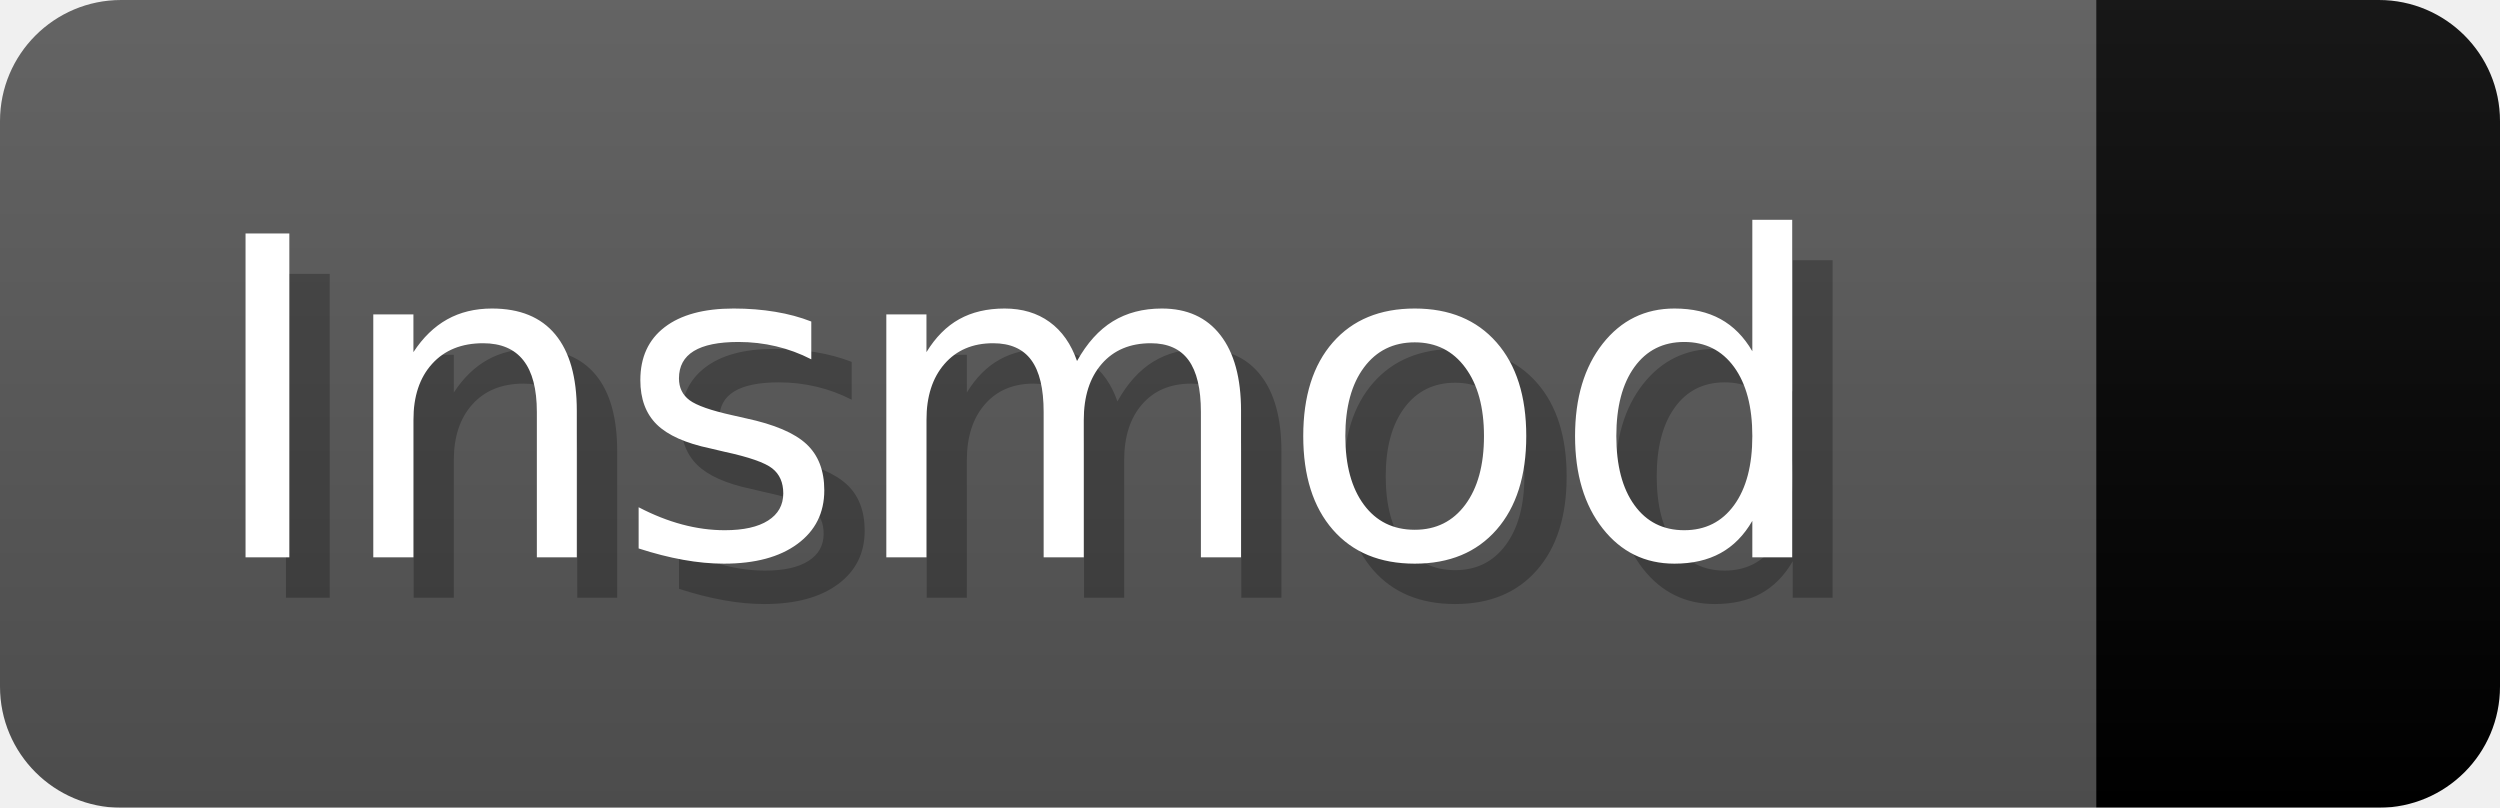
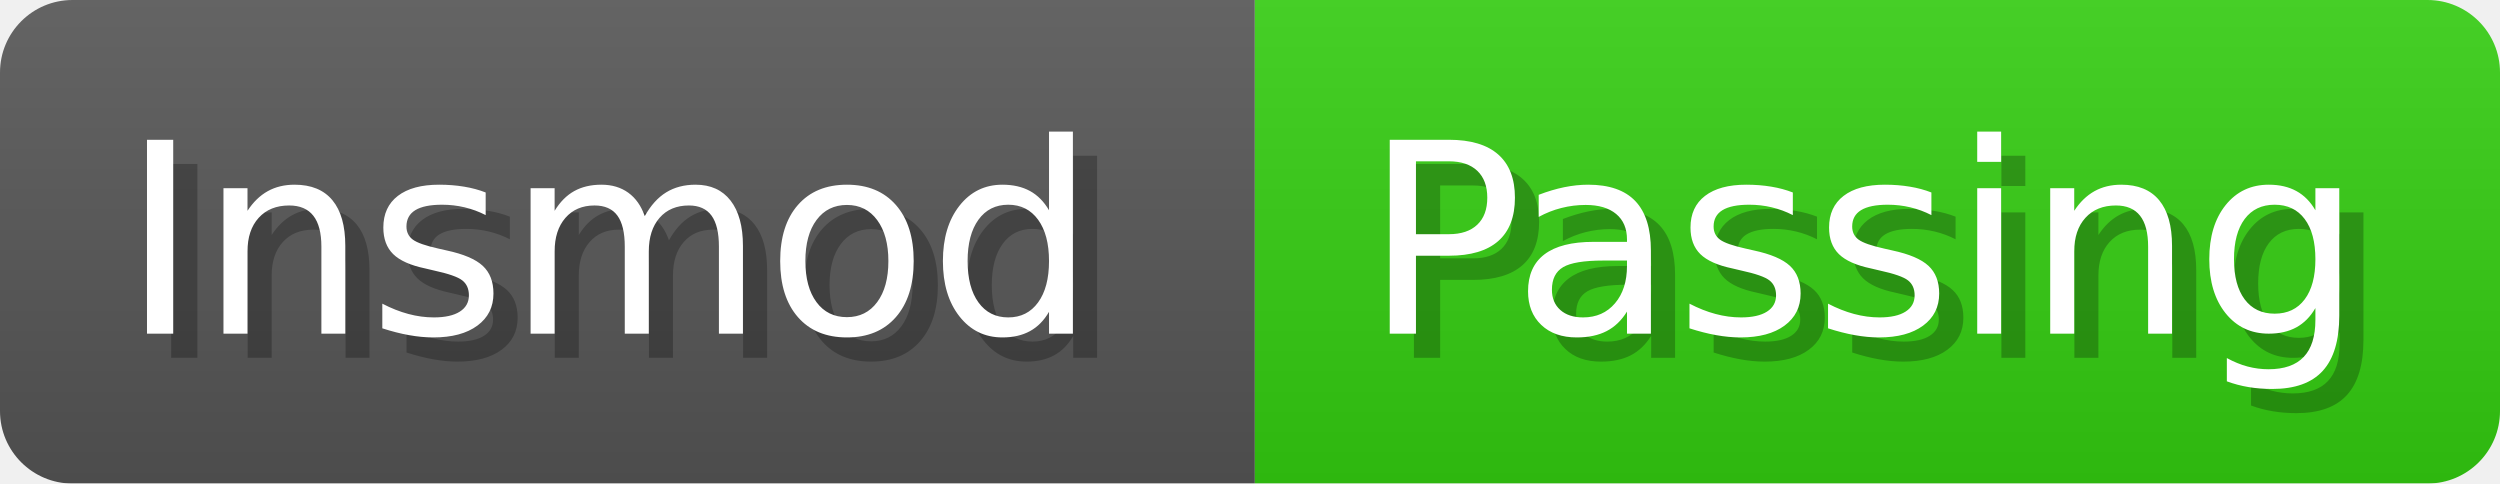
- <svg xmlns="http://www.w3.org/2000/svg" width="61.9" height="20" viewBox="0 0 619 200" role="img" aria-label="Insmod: ">
+ <svg xmlns="http://www.w3.org/2000/svg" width="103.4" height="20" viewBox="0 0 1034 200" role="img" aria-label="Insmod: Passing">
  <linearGradient id="a" x2="0" y2="100%">
    <stop offset="0" stop-opacity=".1" stop-color="#EEE" />
    <stop offset="1" stop-opacity=".1" />
  </linearGradient>
  <mask id="m">
-     <rect width="619" height="200" rx="30" fill="#FFF" />
+     <rect width="1034" height="200" rx="30" fill="#FFF" />
  </mask>
  <g mask="url(#m)">
    <rect width="519" height="200" fill="#555" />
-     <rect width="100" height="200" fill="#" x="519" />
-     <rect width="619" height="200" fill="url(#a)" />
+     <rect width="515" height="200" fill="#3C1" x="519" />
+     <rect width="1034" height="200" fill="url(#a)" />
  </g>
  <g aria-hidden="true" fill="#fff" text-anchor="start" font-family="Verdana,DejaVu Sans,sans-serif" font-size="110">
    <text x="60" y="148" textLength="419" fill="#000" opacity="0.25">Insmod</text>
    <text x="50" y="138" textLength="419">Insmod</text>
-     <text x="574" y="148" textLength="0" fill="#000" opacity="0.25" />
-     <text x="564" y="138" textLength="0" />
+     <text x="574" y="148" textLength="415" fill="#000" opacity="0.25">Passing</text>
+     <text x="564" y="138" textLength="415">Passing</text>
  </g>
</svg>
